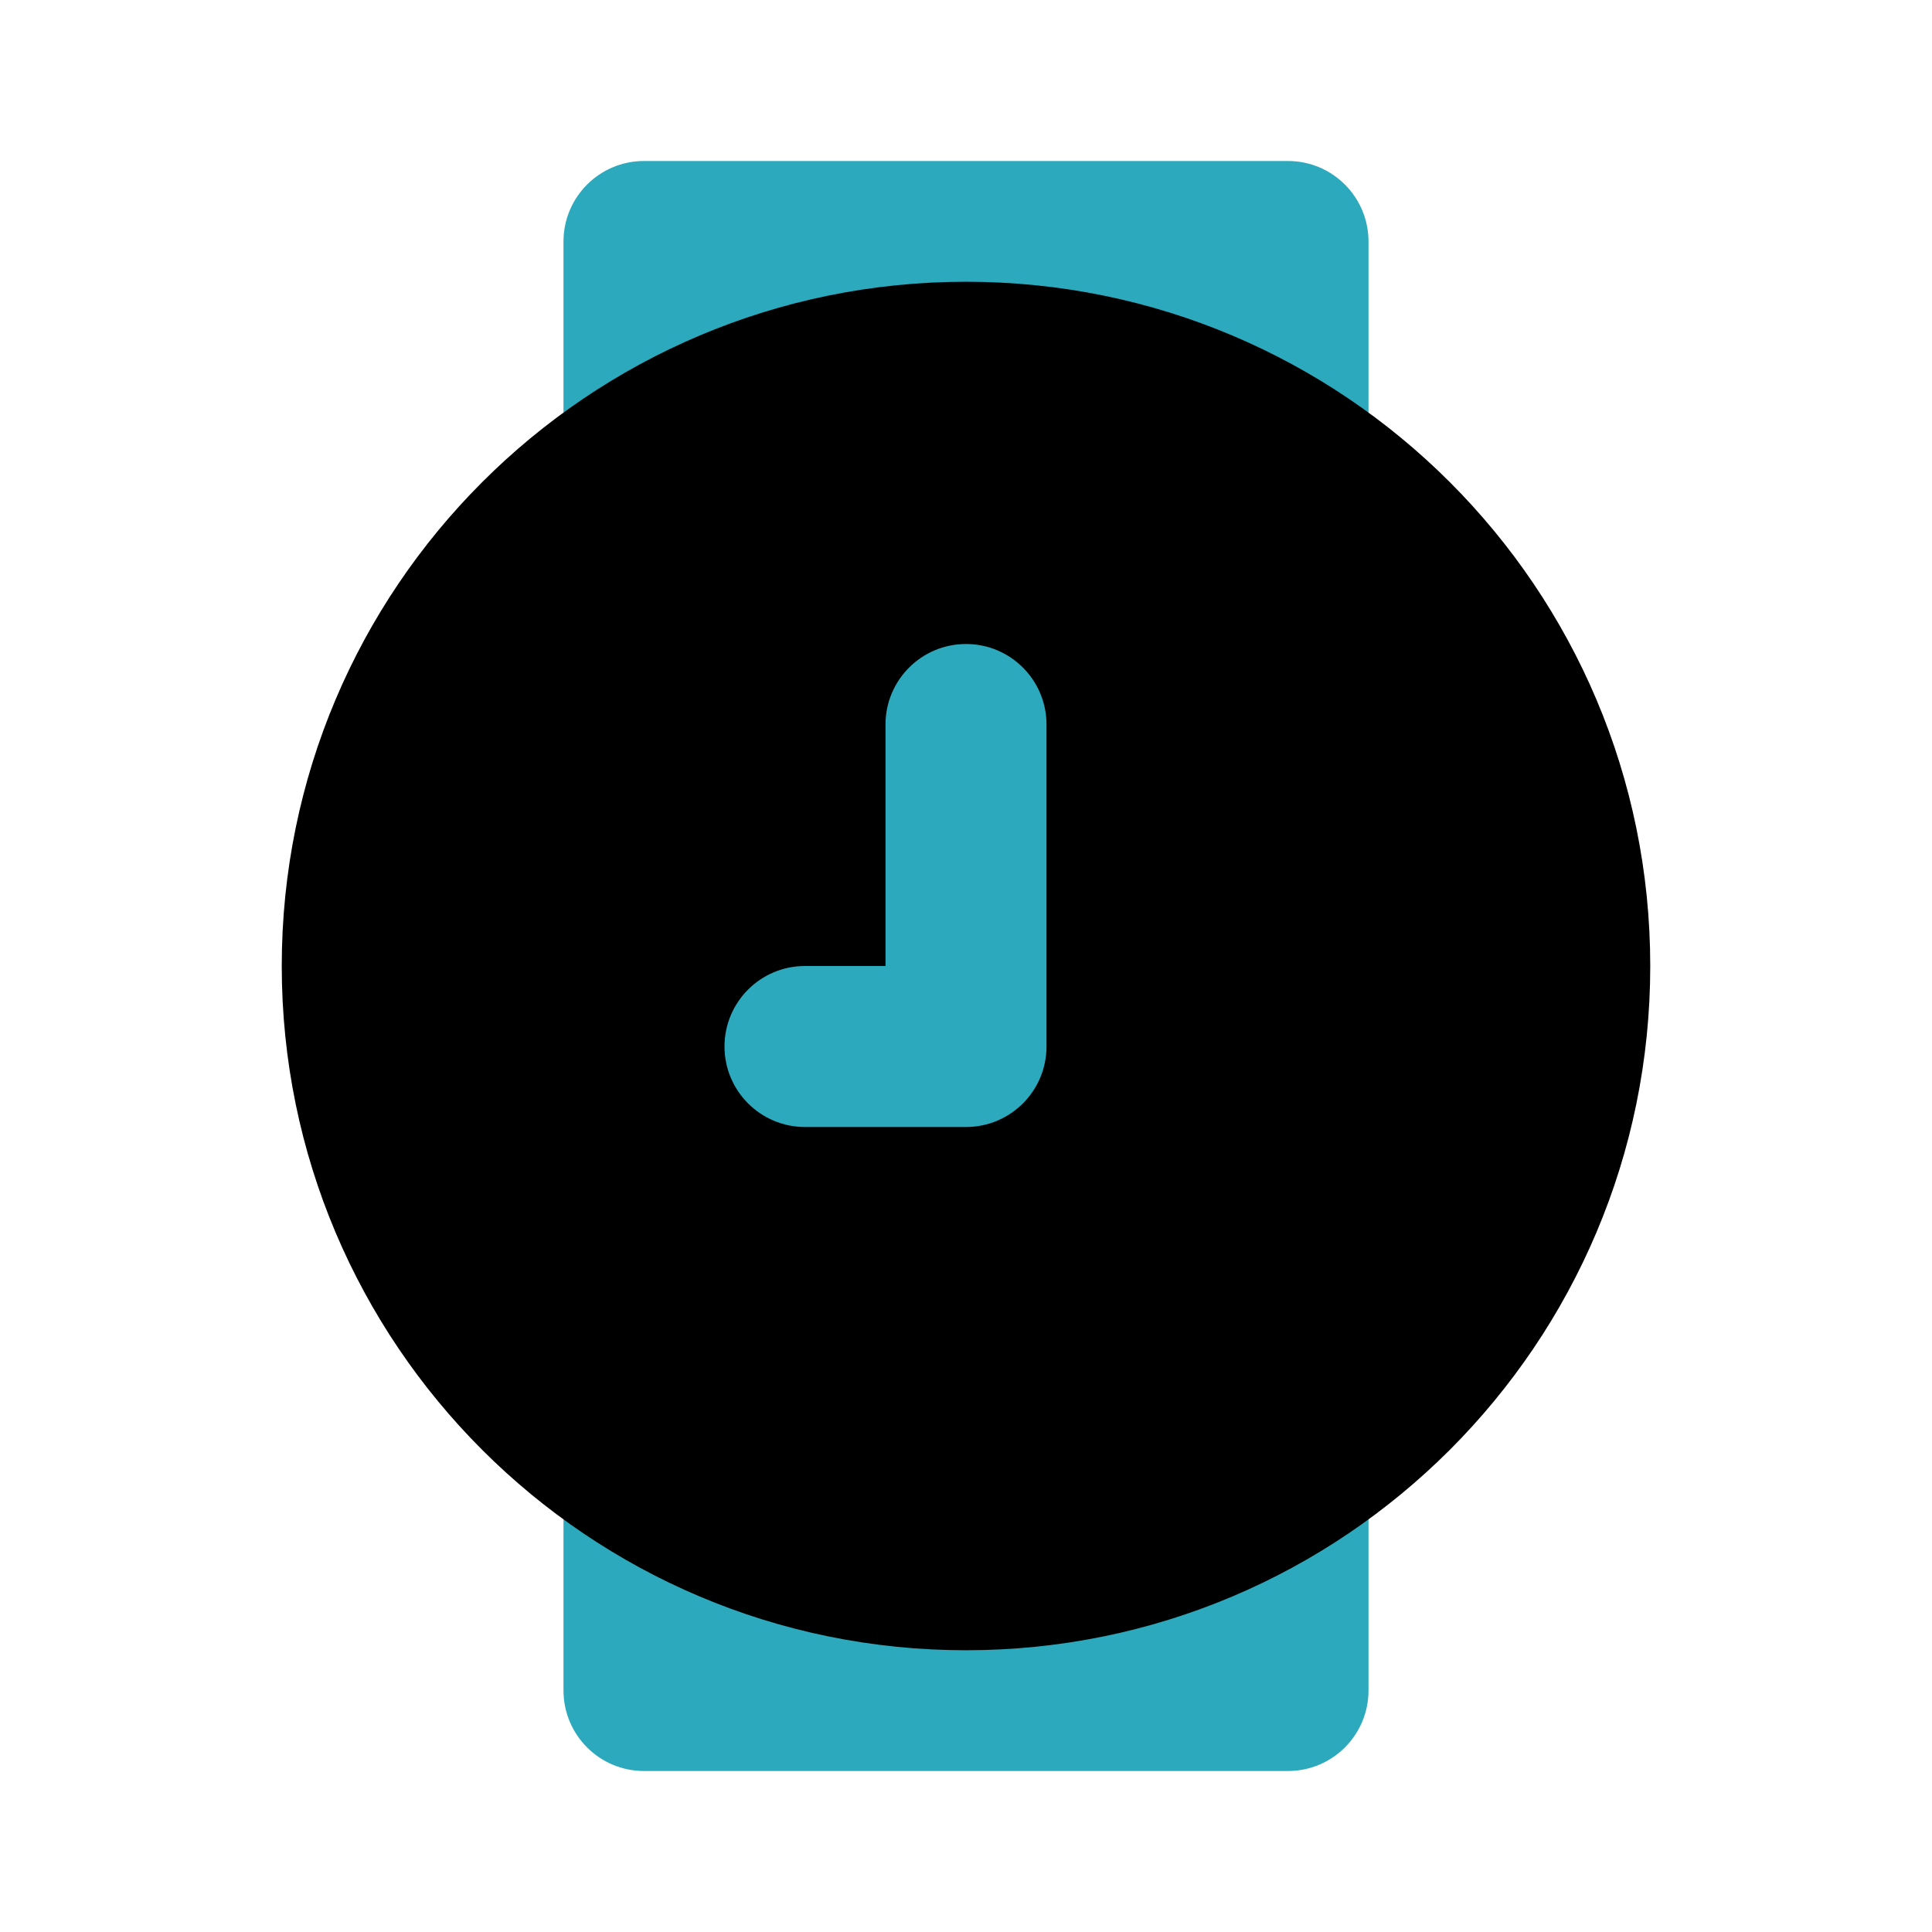
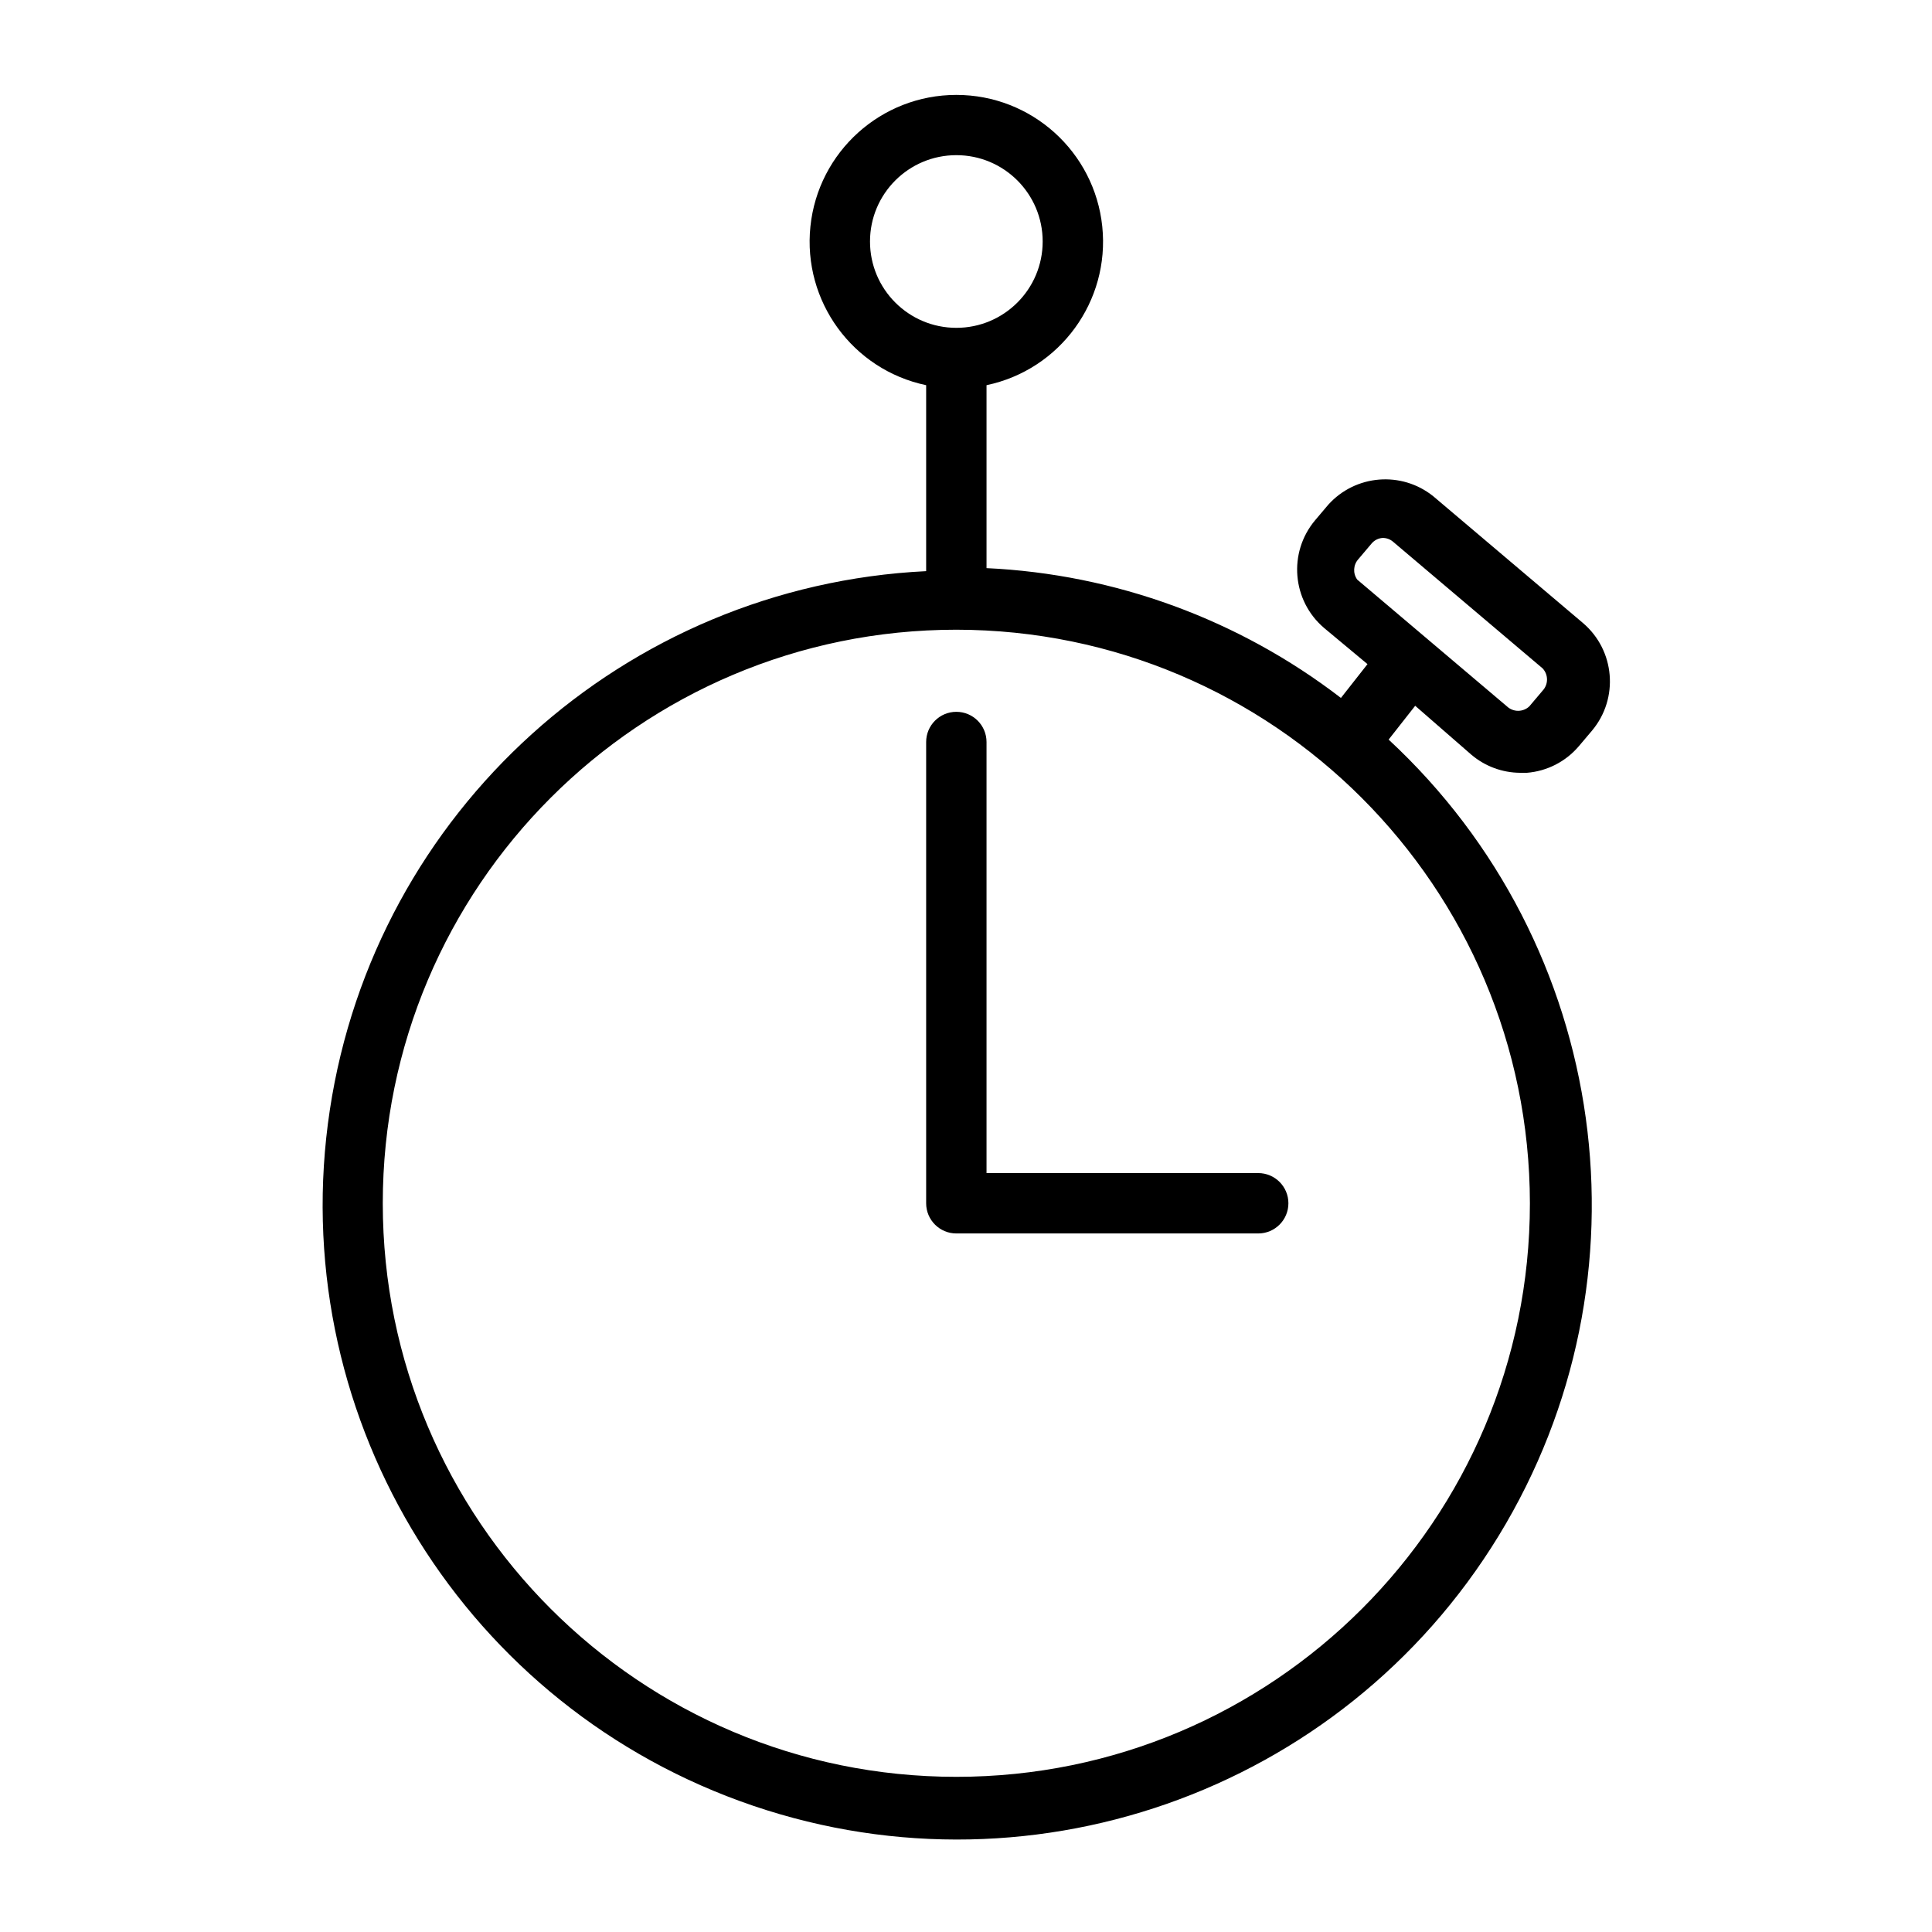
- <svg xmlns="http://www.w3.org/2000/svg" fill="#000000" width="800px" height="800px" viewBox="0 0 24 24" id="watch-circle-9-o-clock" data-name="Flat Color" class="icon flat-color">
-   <path id="secondary" d="M17,18.34V21a1,1,0,0,1-1,1H8a1,1,0,0,1-1-1V18.34a1,1,0,0,1,1.53-.85,6.58,6.58,0,0,0,6.94,0,1,1,0,0,1,1,0A1,1,0,0,1,17,18.34ZM16,2H8A1,1,0,0,0,7,3V5.66a1,1,0,0,0,1.53.85,6.58,6.58,0,0,1,6.94,0,1,1,0,0,0,.53.15,1,1,0,0,0,1-1V3A1,1,0,0,0,16,2Z" style="fill: rgb(44, 169, 188);" />
-   <circle id="primary" cx="12" cy="12" r="8.5" style="fill: rgb(0, 0, 0);" />
-   <path id="secondary-2" data-name="secondary" d="M12,8a1,1,0,0,0-1,1v3H10a1,1,0,0,0,0,2h2a1,1,0,0,0,1-1V9A1,1,0,0,0,12,8Z" style="fill: rgb(44, 169, 188);" />
+ <svg xmlns="http://www.w3.org/2000/svg" fill="#000000" width="800px" height="800px" viewBox="0 0 32 32" data-name="Layer 8" id="Layer_8">
+   <path d="M20.84,19.43h-4.5V12.29a0.5,0.5,0,0,0-1,0v7.64a0.5,0.5,0,0,0,.5.5h5A0.5,0.5,0,1,0,20.84,19.43Z" />
+   <path d="M24.37,12.5a1.26,1.26,0,0,0,.81.3h0.11a1.26,1.26,0,0,0,.86-0.44l0.22-.26a1.27,1.27,0,0,0-.15-1.78l-2.48-2.1A1.27,1.27,0,0,0,22,8.36l-0.22.26a1.27,1.27,0,0,0,.15,1.78L22.65,11l-0.44.56a10.43,10.43,0,0,0-5.87-2.15V6.38a2.43,2.43,0,1,0-1,0V9.46A10.51,10.51,0,1,0,23,12.25l0.44-.56ZM14.41,4a1.43,1.43,0,1,1,1.43,1.43A1.43,1.43,0,0,1,14.41,4ZM25.34,19.93a9.5,9.5,0,1,1-9.5-9.5A9.51,9.51,0,0,1,25.34,19.93ZM22.5,9.26L22.72,9a0.26,0.26,0,0,1,.18-0.09h0a0.26,0.26,0,0,1,.17.06l2.48,2.1a0.27,0.27,0,0,1,0,.37l-0.22.26a0.27,0.27,0,0,1-.37,0l-2.48-2.1A0.27,0.27,0,0,1,22.5,9.26Z" />
</svg>
